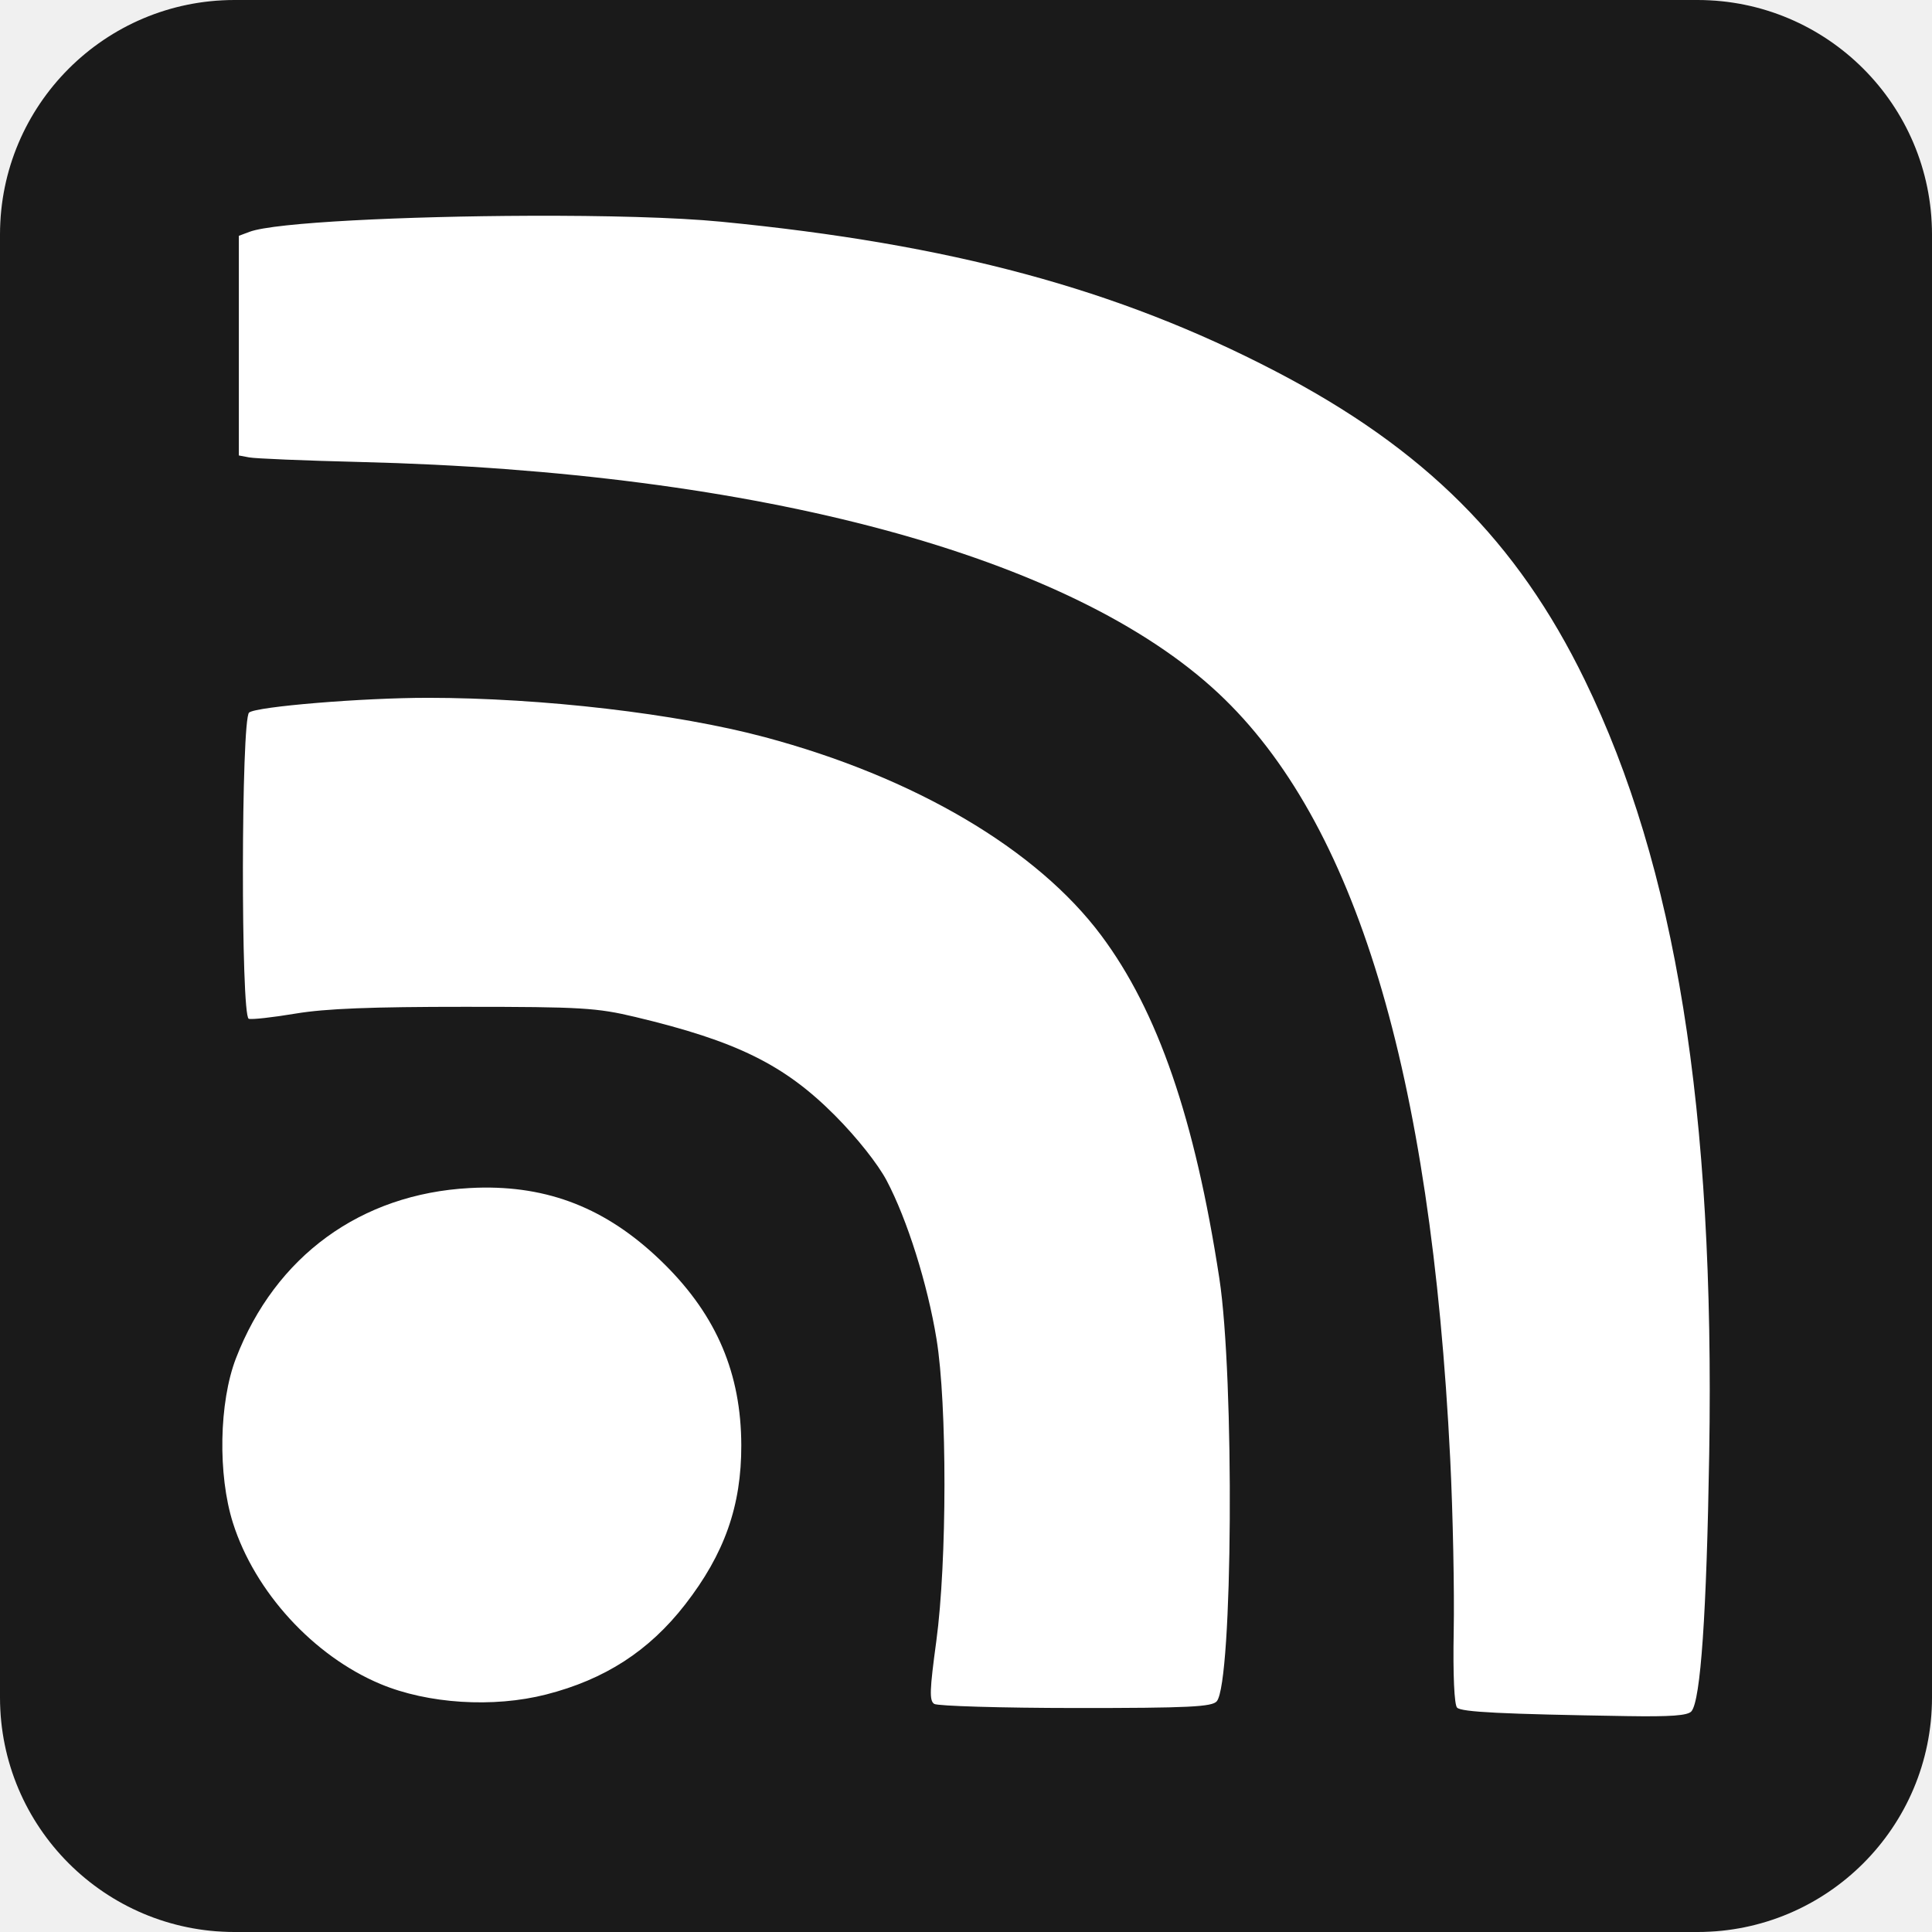
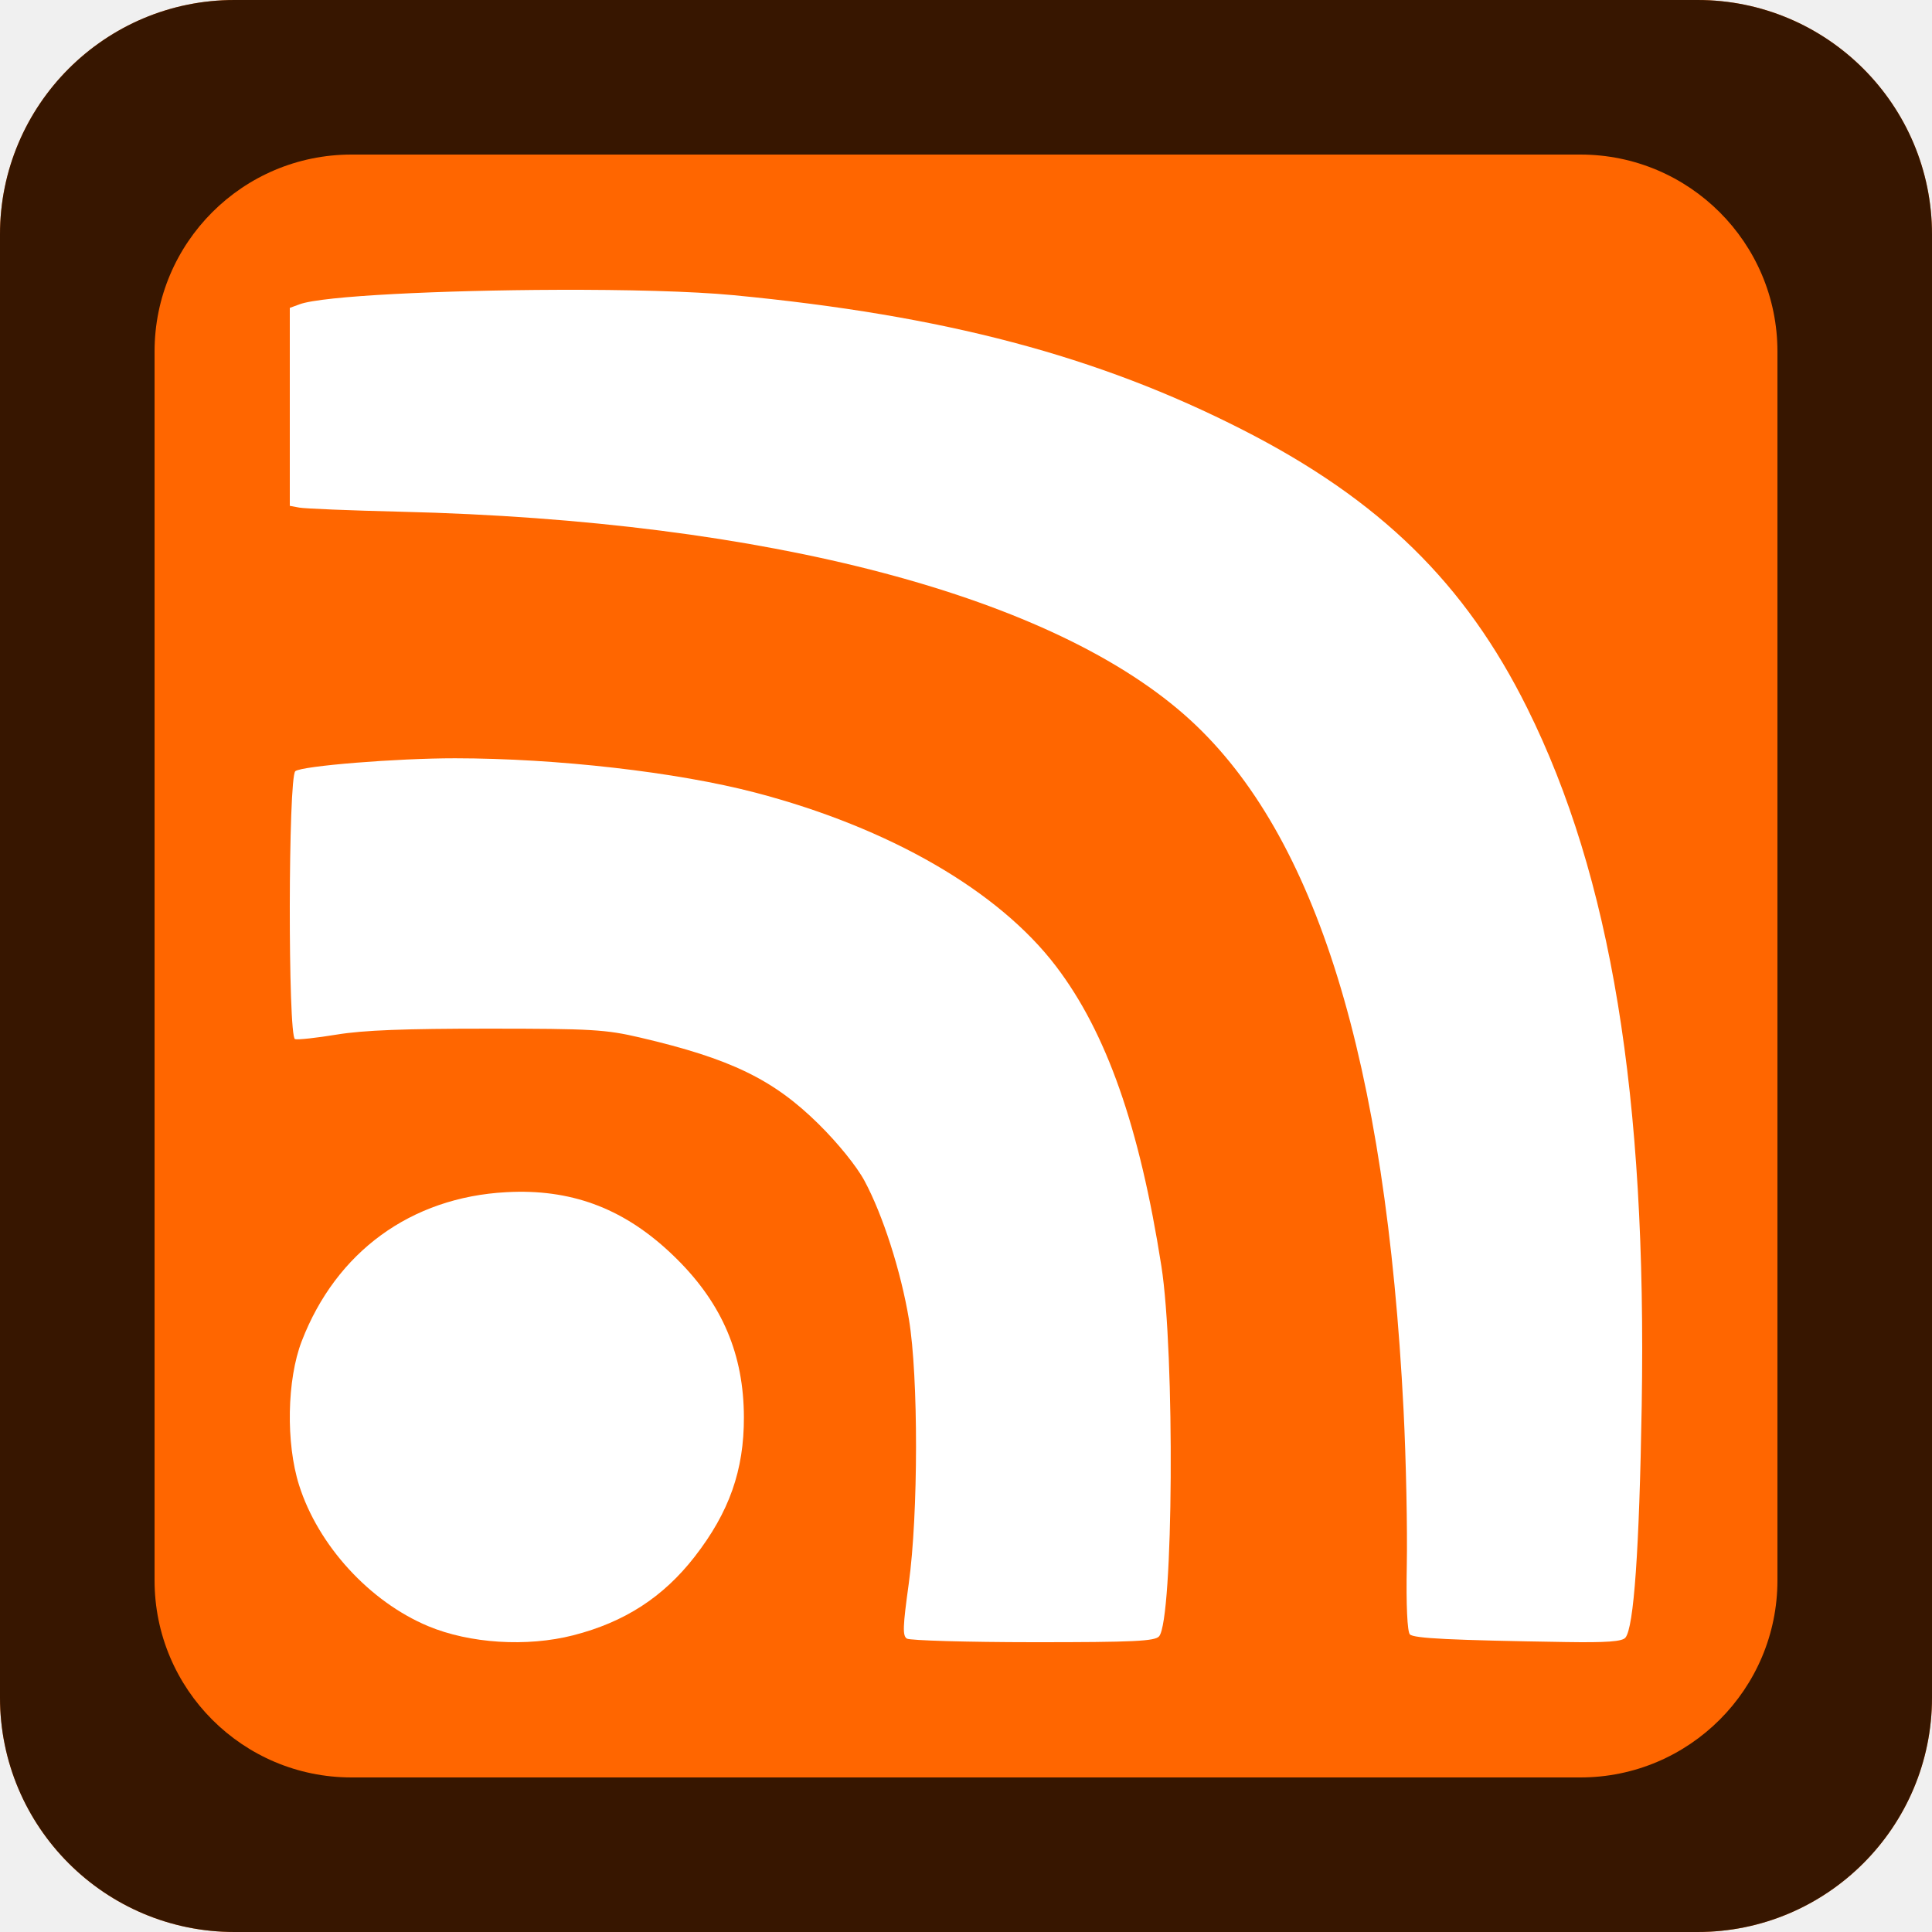
<svg xmlns="http://www.w3.org/2000/svg" width="500" height="500" id="svg3932" version="1.1">
-   <g transform="translate(0,-552.3622)">
-     <path d="m 439.32,552.362 -378.641,0 c -33.512,0 -60.679,27.168 -60.679,60.68 l 0,378.641 c 0,33.512 27.168,60.68 60.679,60.68 l 378.641,0 c 33.512,0 60.68,-27.168 60.68,-60.68 l 0,-378.641 c 0,-33.512 -27.166,-60.68 -60.68,-60.68 z" style="fill:#ffffff;fill-opacity:1;display:inline" />
-     <path style="fill:#1a1a1a;display:inline" d="M 60.688,552.362 C 27.175,552.362 0,579.538 0,613.05 l 0,378.625 c 0,33.512 27.175,60.688 60.688,60.688 l 378.625,0 c 33.512,0 60.688,-27.175 60.688,-60.688 l 0,-378.625 c 0,-33.512 -27.174,-60.688 -60.688,-60.688 l -378.625,0 z m 76.375,55.844 c 19.276,-0.071 37.904,0.399 49.531,1.531 59.437,5.786 102.602,17.427 143.469,38.688 38.602,20.083 62.602,44.035 80.062,79.906 23.572,48.428 33.671,111.148 32.219,200.281 -0.675,41.455 -2.216,63.76 -4.594,66.625 -0.928,1.118 -5.337,1.437 -16.781,1.25 -32.304,-0.526 -42.724,-1.037 -43.875,-2.188 -0.725,-0.725 -1.09,-8.435 -0.875,-19.781 0.194,-10.222 -0.196,-30.28 -0.906,-44.594 -4.983,-100.395 -24.563,-165.007 -60,-198.156 -37.981,-35.529 -118.768,-57.309 -222.156,-59.844 -14.313,-0.351 -27.224,-0.891 -28.688,-1.188 l -2.656,-0.5 0,-28.406 0,-28.438 2.75,-1.031 c 6.43,-2.445 40.374,-4.039 72.5,-4.156 z m -26.281,124.75 c 29.61,0.023 64.286,4.076 87.062,10.156 38.825,10.365 70.476,29.004 87.156,51.344 14.655,19.628 24.23,47.455 30.562,88.719 3.943,25.693 3.474,104.492 -0.656,109.469 -1.198,1.443 -7.203,1.766 -36.5,1.75 -19.276,-0.01 -35.758,-0.512 -36.625,-1.062 -1.306,-0.828 -1.181,-3.595 0.531,-16.219 2.793,-20.591 2.823,-61.282 0.062,-78.188 -2.331,-14.272 -7.593,-30.978 -12.906,-41.031 -2.266,-4.287 -7.695,-11.127 -13.312,-16.781 -13.129,-13.215 -25.532,-19.312 -51.75,-25.562 -9.938,-2.369 -14.006,-2.625 -44.062,-2.625 -24.103,-0.002 -36.038,0.445 -43.844,1.75 -5.899,0.987 -11.356,1.6 -12.125,1.344 -2.075,-0.692 -1.983,-77.564 0.094,-79.25 1.918,-1.557 29.473,-3.826 46.312,-3.812 z m 14.438,126.75 c 18.204,-0.144 33.034,6.191 46.875,19.969 13.427,13.366 19.695,28.208 19.75,46.687 0.047,15.681 -4.325,28.112 -14.562,41.281 -9.31,11.976 -20.746,19.365 -35.938,23.25 -13.681,3.499 -30.623,2.426 -42.906,-2.719 -17.304,-7.248 -32.506,-23.848 -38.156,-41.688 -3.944,-12.453 -3.601,-31.224 0.781,-42.594 10.192,-26.444 32.297,-42.545 60.469,-44.063 1.244,-0.068 2.474,-0.113 3.688,-0.125 z" />
+   <defs id="defs11" />
+   <path style="fill:#ff6600;display:inline;fill-opacity:1" d="M 60.688,-2.5e-5 C 27.175,-2.5e-5 0,27.175 0,60.687 L 0,439.312 c 0,33.512 27.175,60.688 60.688,60.688 l 378.625,0 c 33.512,0 60.688,-27.175 60.688,-60.688 l 0,-378.625 c 0,-33.512 -27.174,-60.688 -60.688,-60.688 l -378.625,0 z" id="path2989" />
+   <g id="g3001" transform="translate(13.55932,-22.03391)">
+     <path id="path2987" d="m 130.628,97.04 c 17.723,-0.064 34.85,0.36 45.541,1.38 54.648,5.215 94.336,15.706 131.911,34.868 35.492,18.1 57.559,39.688 73.612,72.018 21.673,43.647 30.958,100.175 29.623,180.509 -0.621,37.362 -2.037,57.465 -4.224,60.048 -0.853,1.008 -4.907,1.295 -15.429,1.127 -29.702,-0.474 -39.282,-0.934 -40.34,-1.972 -0.666,-0.653 -1.002,-7.603 -0.805,-17.828 0.178,-9.213 -0.18,-27.291 -0.833,-40.191 C 345.102,296.514 327.1,238.281 294.518,208.404 259.597,176.382 185.318,156.753 90.259,154.468 77.099,154.152 65.229,153.665 63.883,153.398 l -2.442,-0.451 0,-25.602 0,-25.63 2.528,-0.929 c 5.912,-2.203 37.121,-3.64 66.659,-3.746 z" style="fill:#ffffff;display:inline" />
+     <path id="path2985" d="m 104.213,218.276 c 26.431,0.021 57.384,3.566 77.715,8.887 34.656,9.069 62.909,25.378 77.798,44.926 13.081,17.175 21.628,41.523 27.281,77.629 3.52,22.482 3.101,91.431 -0.586,95.785 -1.069,1.263 -6.43,1.545 -32.581,1.531 -17.206,-0.009 -31.918,-0.448 -32.693,-0.93 -1.166,-0.724 -1.054,-3.146 0.474,-14.191 2.493,-18.017 2.52,-53.621 0.055,-68.414 -2.08,-12.488 -6.777,-27.106 -11.521,-35.902 -2.023,-3.751 -6.869,-9.736 -11.883,-14.684 -11.72,-11.563 -22.791,-16.898 -46.194,-22.367 -8.871,-2.073 -12.502,-2.297 -39.332,-2.297 -21.515,-0.002 -32.169,0.389 -39.136,1.531 -5.266,0.863 -10.136,1.4 -10.823,1.176 -1.852,-0.605 -1.77,-67.868 0.084,-69.344 1.712,-1.362 26.309,-3.348 41.34,-3.336 z" style="fill:#ffffff;display:inline" />
+     <path id="path7" d="m 120.664,330.462 c 15.928,-0.126 28.905,5.417 41.016,17.473 11.748,11.695 17.233,24.682 17.281,40.852 0.041,13.721 -3.784,24.598 -12.742,36.121 -8.146,10.479 -18.153,16.944 -31.445,20.344 -11.971,3.062 -26.795,2.123 -37.543,-2.379 -15.141,-6.342 -28.443,-20.867 -33.387,-36.477 -3.451,-10.896 -3.151,-27.321 0.684,-37.269 8.918,-23.139 28.26,-37.227 52.91,-38.555 1.089,-0.059 2.165,-0.099 3.227,-0.109 z" style="fill:#ffffff;display:inline" />
  </g>
+   <path style="fill:#000000;fill-opacity:0.784;display:inline" d="M 60.688,0 C 27.175,0 -9.9999724e-5,27.175 0,60.688 L 0,439.312 C 0,472.825 27.175,500 60.688,500 l 378.625,0 C 472.825,500 500,472.825 500,439.312 L 500,60.688 C 500,27.175 472.826,0 439.312,0 L 60.688,0 z m 30.281,40 318.031,0 c 28.151,0 51,22.819 51,50.969 L 460,409 c -8e-5,28.15 -22.85,51 -51,51 L 90.969,460 C 62.819,460 40,437.15 40,409 L 40,90.969 c -8e-5,-28.15 22.819,-50.969 50.969,-50.969 z" id="path7-8-6-9" />
</svg>
